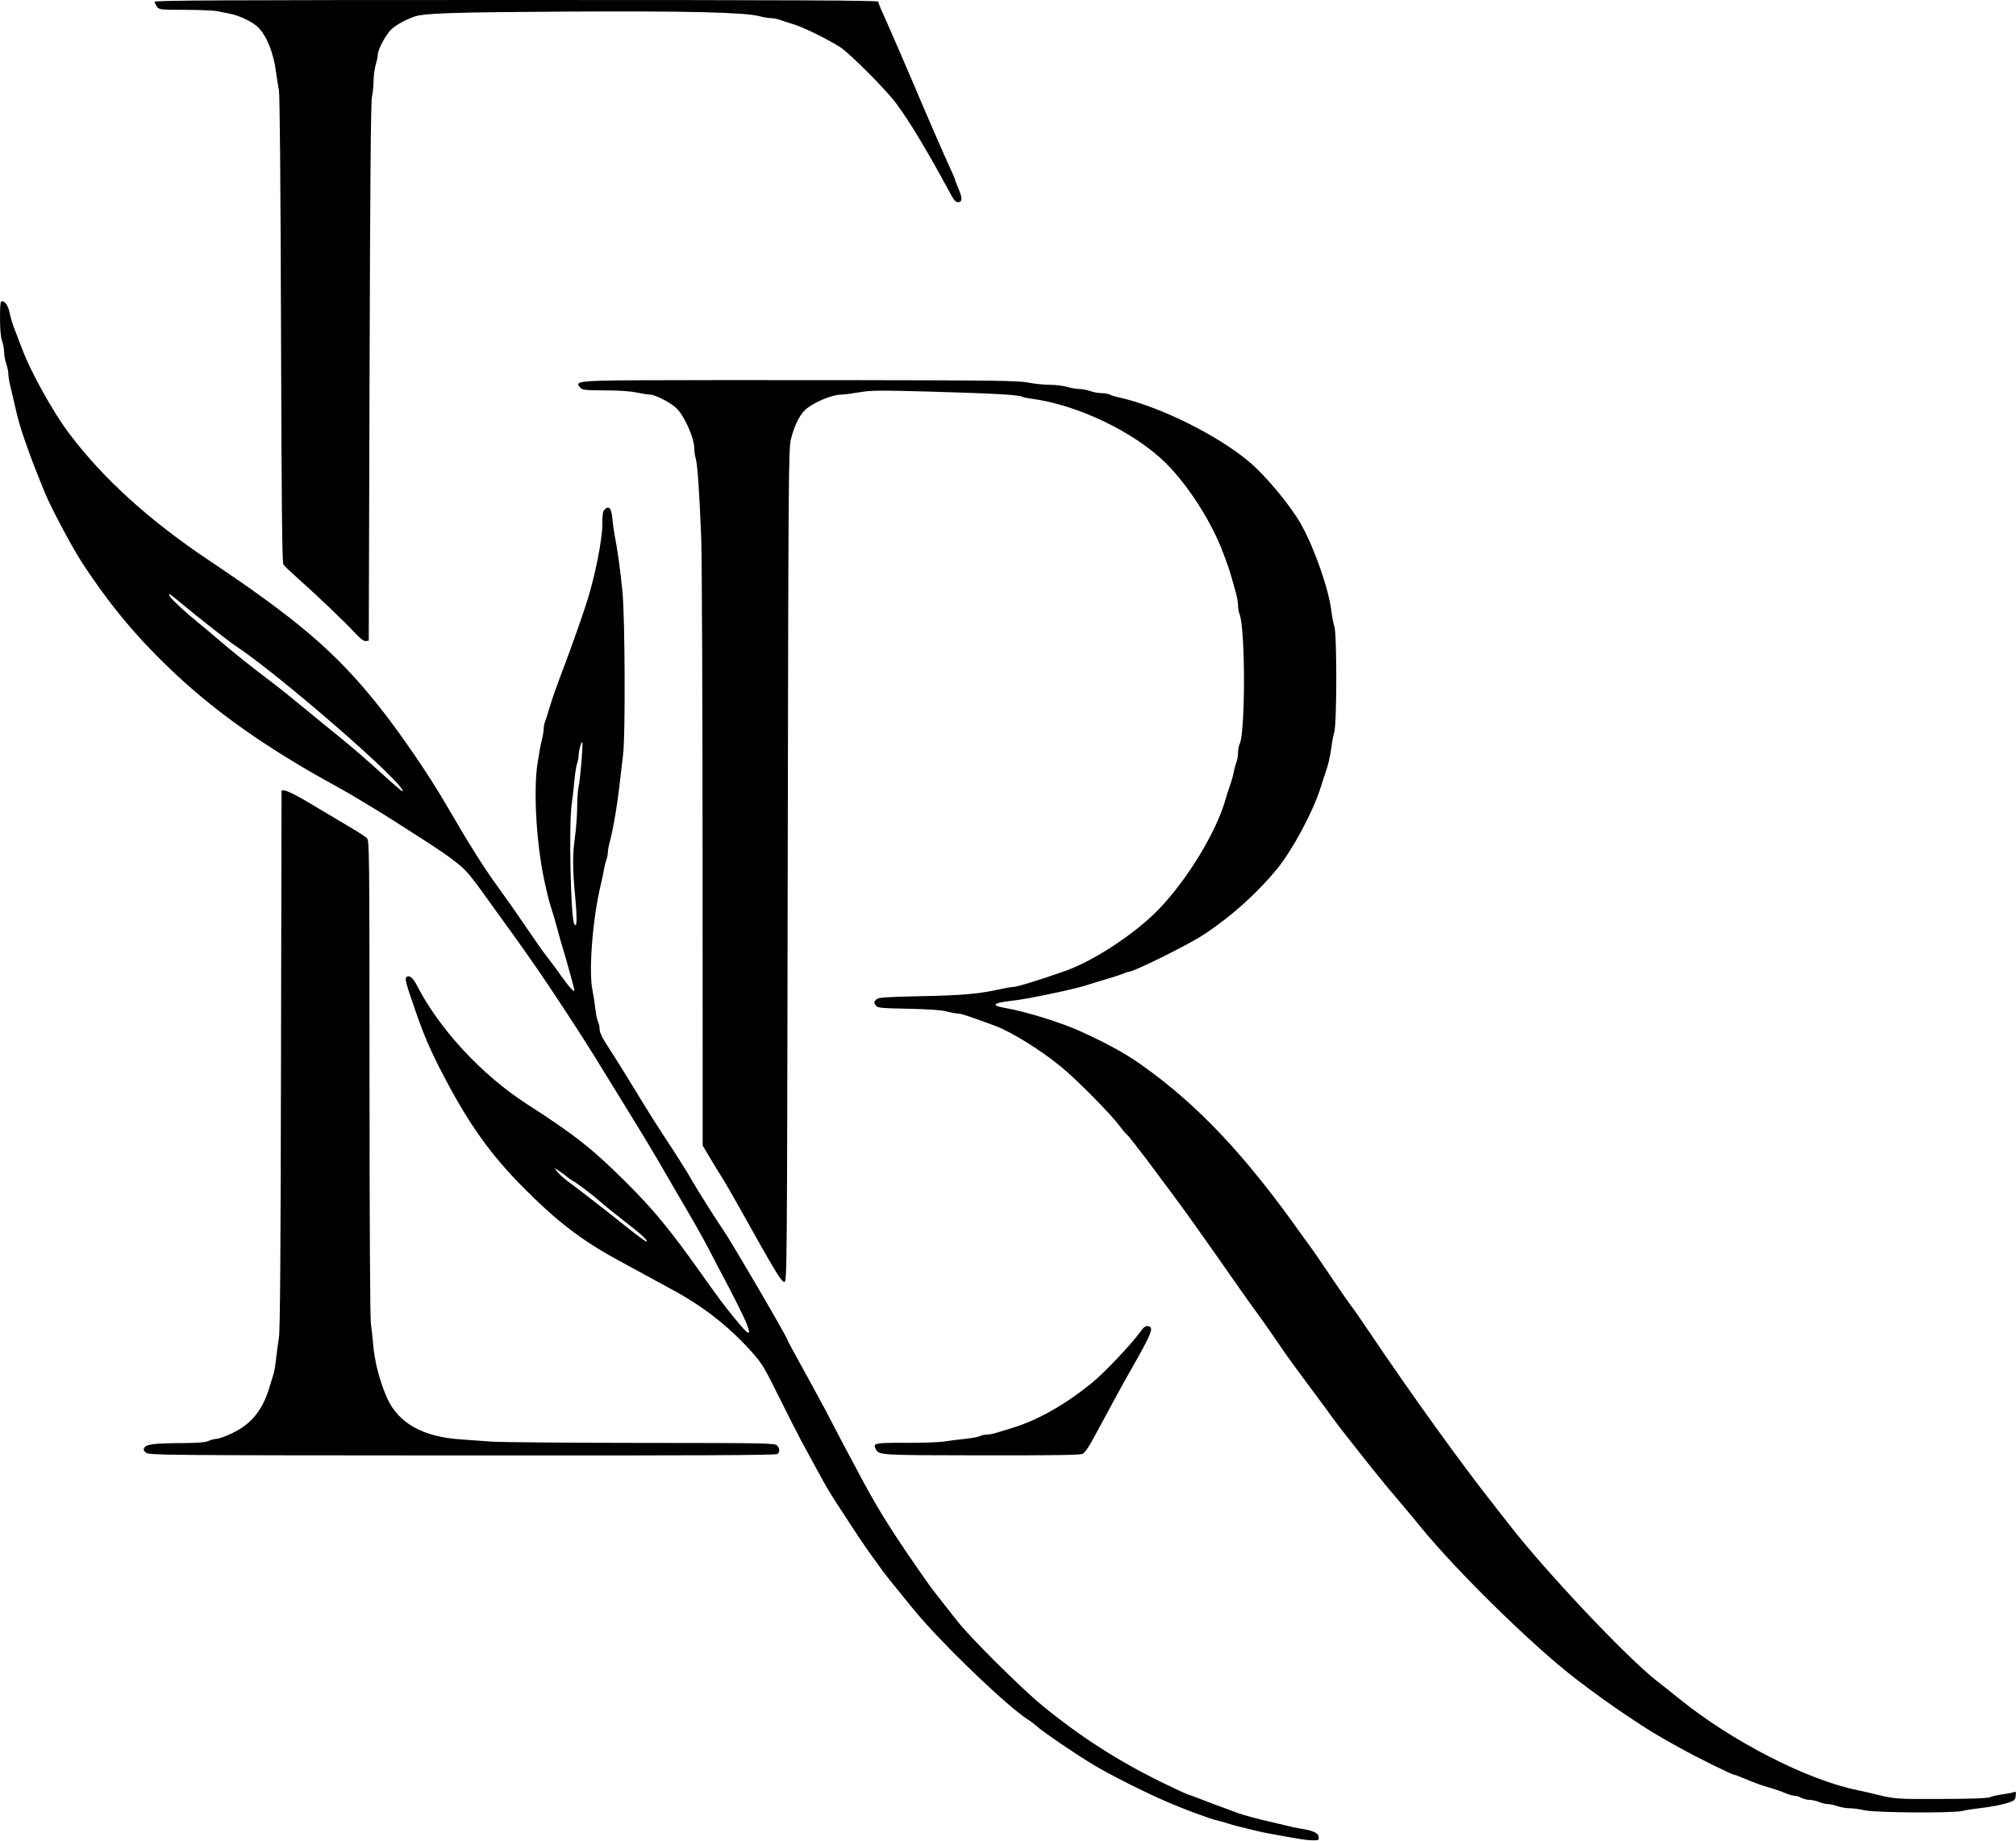
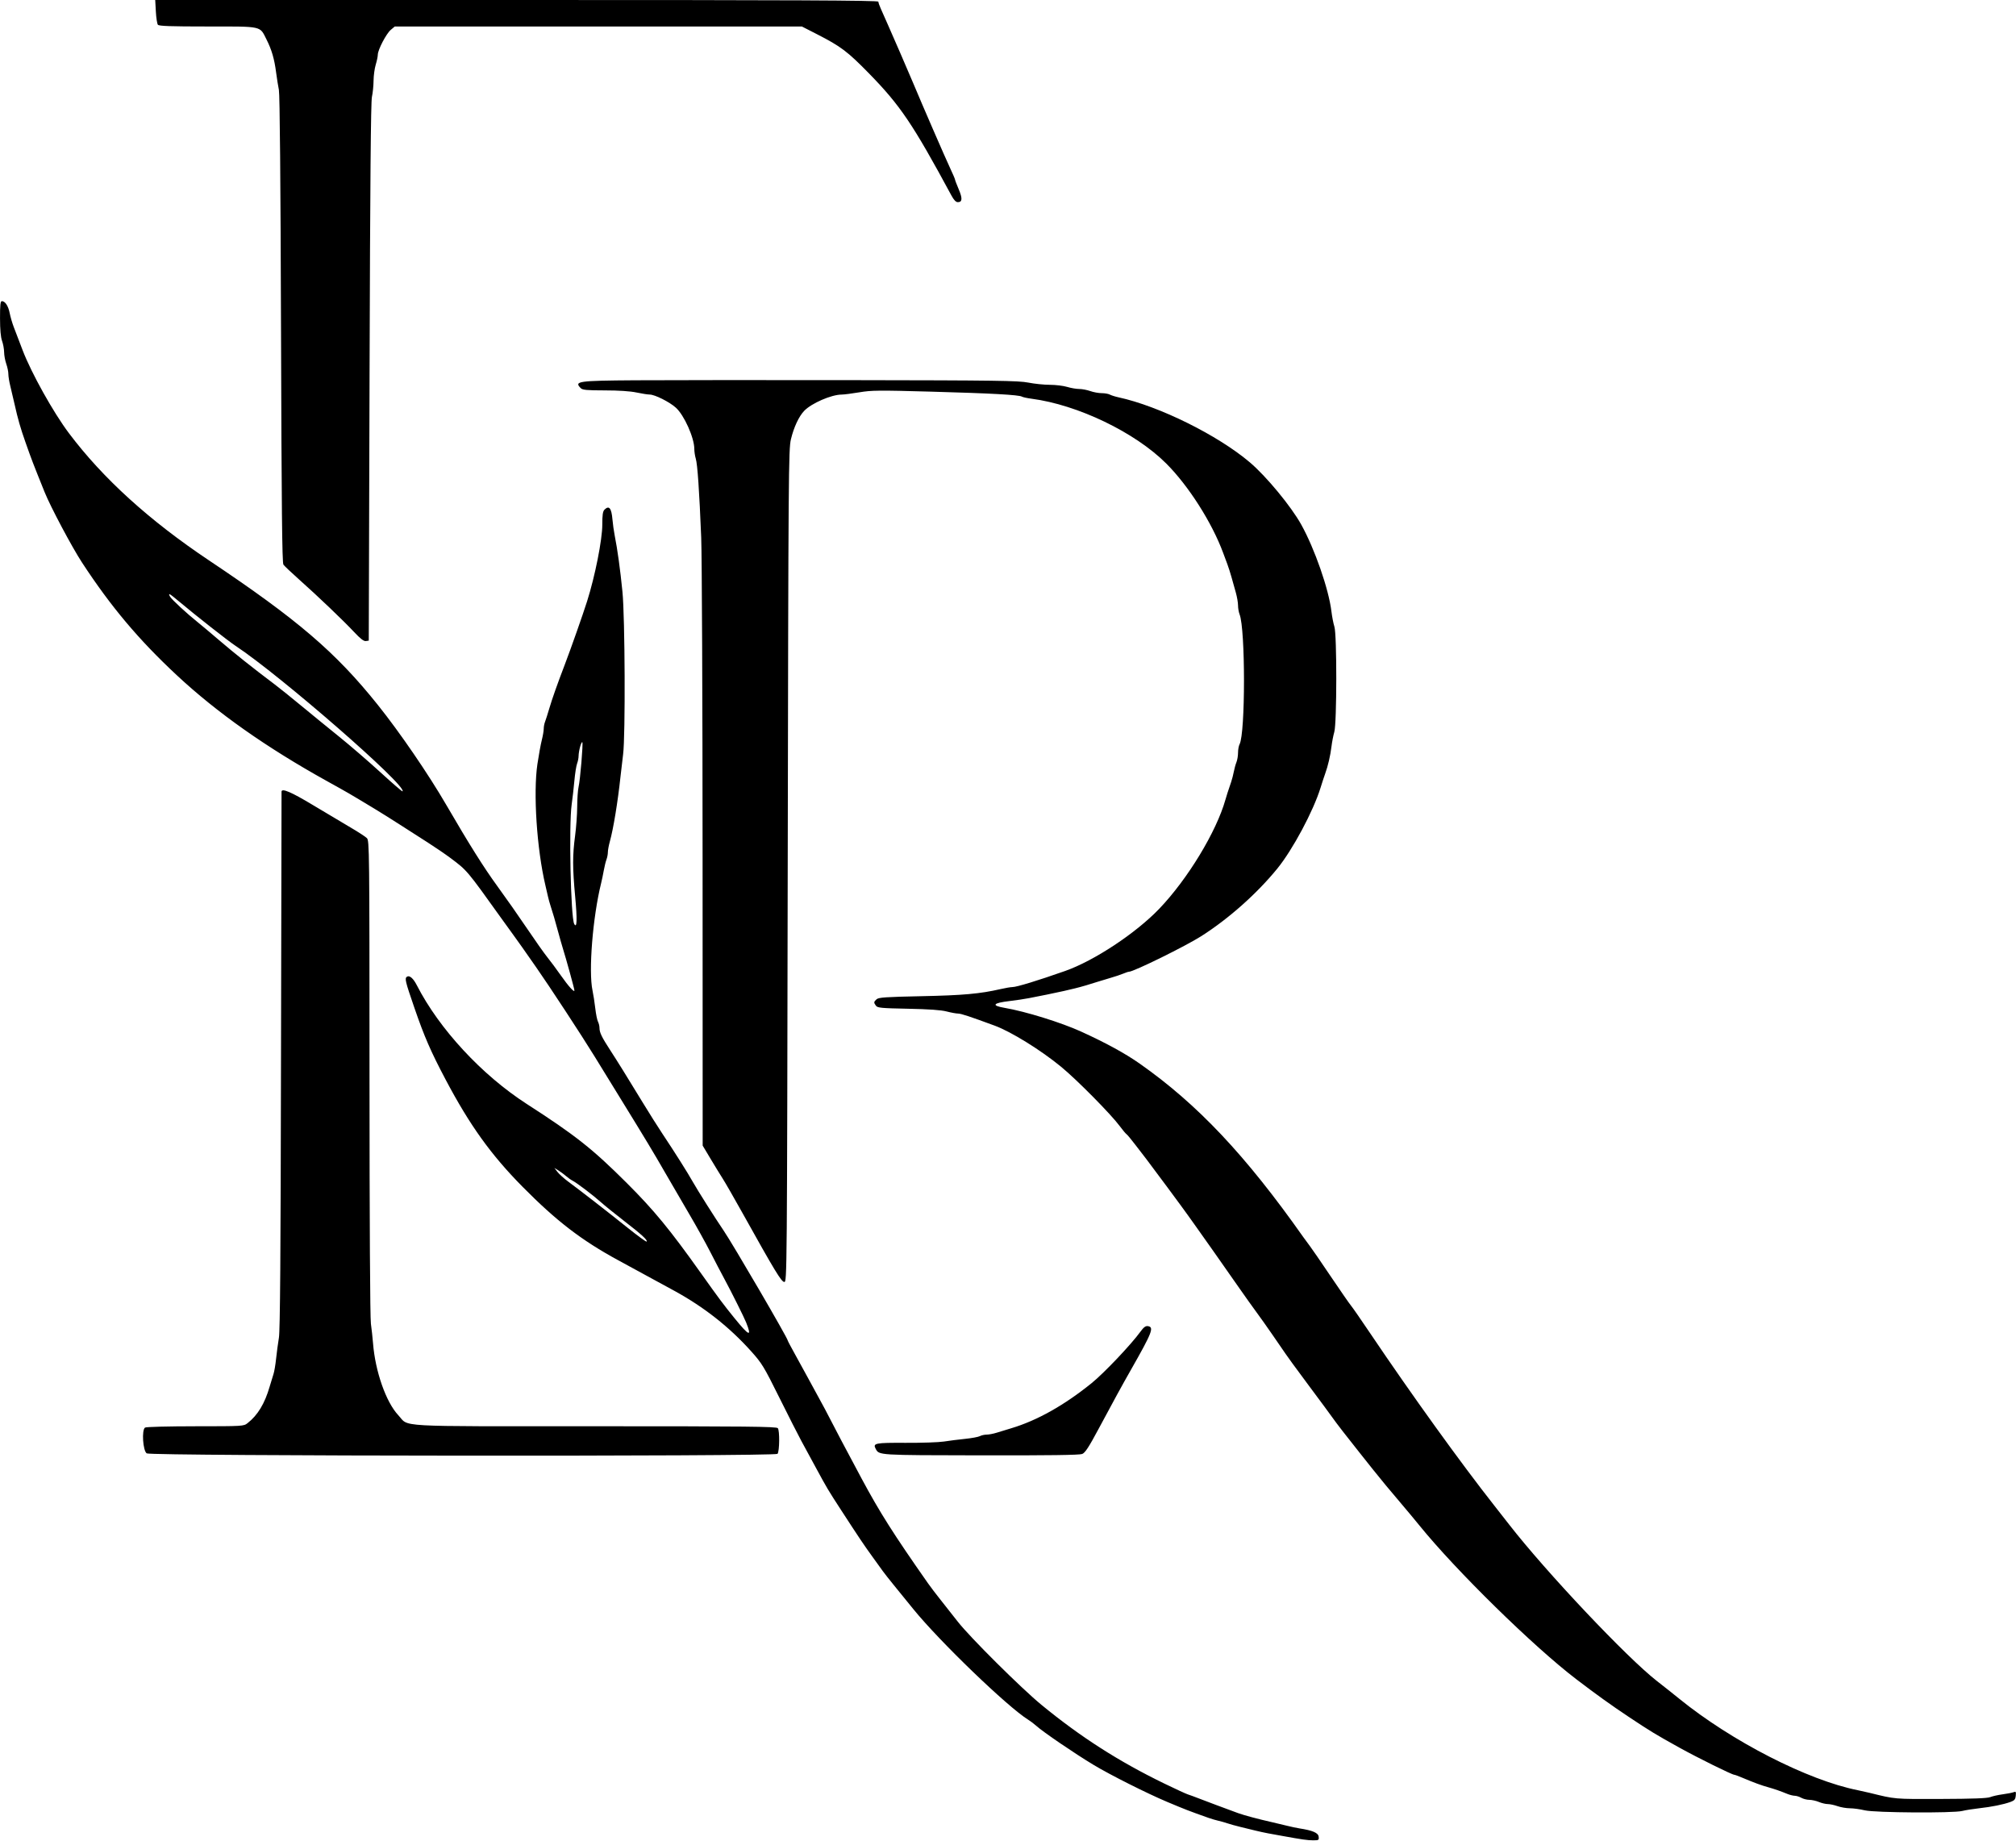
- <svg xmlns="http://www.w3.org/2000/svg" viewBox="0 0 1446 1320" role="img" aria-label="Elena Repka">
-   <path d="M 111 1.277 C 111 1.980, 111.701 3.555, 112.557 4.777 C 114.069 6.937, 114.647 7.001, 132.807 7.044 C 143.088 7.068, 153.525 7.520, 156 8.050 C 158.475 8.579, 162.525 9.393, 165 9.859 C 171.482 11.079, 180.967 15.593, 184.841 19.302 C 191.219 25.408, 196.195 37.724, 198.051 52 C 198.587 56.125, 199.483 61.750, 200.041 64.500 C 200.691 67.701, 201.238 129.534, 201.563 236.381 C 201.954 365.020, 202.348 403.659, 203.285 404.994 C 203.953 405.947, 208.996 410.726, 214.492 415.613 C 227.898 427.537, 246.310 445.120, 254.027 453.370 C 258.519 458.172, 260.918 460.012, 262.410 459.799 L 264.500 459.500 265.076 267 C 265.482 131.099, 265.979 73.030, 266.766 69.500 C 267.379 66.750, 267.908 61.534, 267.940 57.909 C 267.973 54.284, 268.670 49.109, 269.489 46.409 C 270.308 43.709, 270.983 40.478, 270.989 39.229 C 271.008 35.354, 277.216 23.969, 281.122 20.650 C 284.917 17.424, 290.788 14.222, 297 11.989 C 303.992 9.476, 323.006 8.825, 404 8.324 C 490.417 7.790, 534.477 8.814, 544.654 11.593 C 547.489 12.367, 551.192 13, 552.884 13 C 554.575 13, 557.656 13.610, 559.730 14.355 C 561.803 15.101, 566.200 16.528, 569.500 17.527 C 576.471 19.638, 594.120 28.339, 602.766 33.927 C 609.568 38.323, 635.358 64.218, 642.677 74 C 652.333 86.905, 665.272 108.465, 682.435 140.250 C 684.198 143.516, 685.634 145, 687.031 145 C 690.275 145, 690.445 142.341, 687.625 135.697 C 686.178 132.289, 684.996 129.180, 684.997 128.788 C 684.999 128.397, 683.459 124.797, 681.575 120.788 C 678.050 113.286, 661.619 75.467, 654.947 59.500 C 652.879 54.550, 648.725 44.875, 645.716 38 C 642.707 31.125, 638.774 22.125, 636.975 18 C 635.177 13.875, 632.872 8.670, 631.853 6.434 C 630.834 4.198, 630 1.836, 630 1.184 C 630 0.275, 569.752 0, 370.500 0 C 160.588 0, 111 0.244, 111 1.277 M 0.015 228.250 C 0.025 236.364, 0.517 241.851, 1.471 244.500 C 2.264 246.700, 2.932 250.356, 2.956 252.624 C 2.980 254.893, 3.675 258.662, 4.500 261 C 5.325 263.338, 6 266.628, 6 268.310 C 6 269.992, 6.631 273.873, 7.401 276.934 C 8.172 279.995, 9.552 285.875, 10.468 290 C 12.767 300.355, 14.687 307.066, 18.194 317 C 22.825 330.117, 23.409 331.639, 32.009 353 C 36.272 363.587, 51.601 392.443, 58.837 403.500 C 79.585 435.206, 99.443 458.815, 126.828 484.336 C 155.655 511.199, 190.959 536.091, 234.500 560.251 C 250.317 569.028, 249.436 568.516, 268.226 579.843 C 272.476 582.404, 280.801 587.617, 286.726 591.426 C 292.652 595.236, 301.775 601.085, 307 604.424 C 312.225 607.764, 319.425 612.680, 323 615.349 C 335.069 624.360, 334.759 623.993, 359.462 658.500 C 363.005 663.450, 367.068 669.075, 368.491 671 C 369.913 672.925, 372.648 676.750, 374.568 679.500 C 376.488 682.250, 381.055 688.775, 384.716 694 C 393.811 706.979, 417.331 742.878, 426.319 757.500 C 430.376 764.100, 438.543 777.375, 444.468 787 C 463.738 818.302, 468.543 826.278, 477.005 841 C 481.588 848.975, 489.446 862.475, 494.466 871 C 499.487 879.525, 506.236 891.675, 509.464 898 C 512.692 904.325, 517.403 913.325, 519.932 918 C 524.567 926.566, 533.664 944.793, 535.154 948.500 C 539.477 959.249, 537.448 958.537, 526.943 945.616 C 519.048 935.907, 515.532 931.198, 502.960 913.500 C 480.487 881.864, 469.139 868.059, 449.529 848.500 C 424.938 823.974, 412.754 814.346, 377.830 791.844 C 345.622 771.091, 315.006 738.026, 298.969 706.672 C 296.471 701.788, 293.769 699.407, 291.979 700.513 C 290.120 701.662, 290.539 703.442, 297.270 723 C 304.337 743.538, 308.969 754.182, 319.580 774.268 C 336.914 807.083, 352.152 828.308, 374.881 851.298 C 399.170 875.866, 417.165 889.681, 443.500 903.977 C 451.125 908.117, 470.560 918.699, 483.500 925.757 C 504.840 937.396, 523.143 951.793, 538.792 969.250 C 546.516 977.866, 547.902 980.145, 559.010 1002.500 C 565.569 1015.700, 572.654 1029.650, 574.755 1033.500 C 576.856 1037.350, 581.621 1046.125, 585.343 1053 C 593.171 1067.457, 593.963 1068.786, 603.525 1083.500 C 616.306 1103.167, 619.805 1108.374, 625.698 1116.502 C 628.889 1120.904, 632.297 1125.629, 633.271 1127.002 C 634.245 1128.376, 637.845 1132.944, 641.271 1137.152 C 644.697 1141.361, 650.915 1149.011, 655.089 1154.152 C 673.937 1177.369, 722.779 1224.399, 737.500 1233.508 C 739.150 1234.529, 741.689 1236.445, 743.141 1237.765 C 748.005 1242.186, 770.755 1257.698, 784.500 1265.966 C 796.370 1273.106, 822.872 1286.428, 837.112 1292.412 C 850.550 1298.060, 852.713 1298.895, 867 1303.956 C 868.925 1304.638, 872.075 1305.558, 874 1306 C 875.925 1306.442, 878.850 1307.272, 880.500 1307.843 C 882.150 1308.415, 886.200 1309.540, 889.500 1310.344 C 892.800 1311.148, 897.750 1312.358, 900.500 1313.034 C 903.250 1313.710, 907.300 1314.589, 909.500 1314.987 C 911.700 1315.386, 916.200 1316.203, 919.500 1316.804 C 934.050 1319.454, 937.876 1320, 941.877 1320 C 945.892 1320, 946.115 1319.850, 945.816 1317.354 C 945.489 1314.619, 941.493 1312.909, 932 1311.444 C 930.075 1311.147, 926.025 1310.284, 923 1309.526 C 919.975 1308.769, 915.250 1307.643, 912.500 1307.024 C 902.585 1304.794, 892.343 1302.055, 888 1300.473 C 879.606 1297.415, 864.095 1291.612, 859.500 1289.810 C 856.750 1288.732, 853.375 1287.495, 852 1287.061 C 850.625 1286.626, 842.975 1283.101, 835 1279.227 C 802.425 1263.403, 775.044 1245.862, 747.092 1222.912 C 732.511 1210.940, 695.639 1174.293, 686.983 1163.170 C 683.417 1158.588, 677.917 1151.613, 674.759 1147.670 C 671.601 1143.726, 667.441 1138.250, 665.513 1135.500 C 640.922 1100.420, 631.050 1084.842, 617.979 1060.500 C 608.528 1042.899, 596.574 1020.278, 594.726 1016.500 C 593.650 1014.300, 590.410 1008.225, 587.525 1003 C 584.641 997.775, 580.715 990.575, 578.801 987 C 576.888 983.425, 573 976.336, 570.161 971.248 C 567.323 966.159, 565 961.757, 565 961.465 C 565 959.809, 525.538 892.159, 518.937 882.500 C 513.238 874.159, 500.360 853.804, 497 847.825 C 493.247 841.148, 484.163 826.763, 475.006 813 C 471.896 808.325, 465.651 798.425, 461.128 791 C 449.569 772.023, 442.747 761.042, 437.667 753.234 C 431.711 744.081, 430 740.566, 430 737.484 C 430 736.045, 429.516 733.964, 428.925 732.859 C 428.333 731.754, 427.449 727.396, 426.960 723.175 C 426.471 718.954, 425.589 713.250, 424.999 710.500 C 422.032 696.658, 425.139 657.830, 431.162 633.500 C 431.707 631.300, 432.571 627.159, 433.082 624.299 C 433.594 621.438, 434.460 617.921, 435.006 616.484 C 435.553 615.046, 436 612.701, 436 611.273 C 436 609.844, 436.638 606.386, 437.418 603.588 C 439.952 594.495, 443.143 575.043, 445.062 557 C 445.559 552.325, 446.404 545.125, 446.939 541 C 448.638 527.905, 448.291 442.892, 446.463 424.500 C 444.864 408.408, 442.906 394.194, 440.883 384 C 440.283 380.975, 439.561 375.800, 439.278 372.500 C 438.584 364.405, 436.847 362.296, 433.571 365.571 C 432.369 366.774, 432 369.319, 432 376.412 C 432 387.088, 426.817 413.185, 421.117 431.214 C 418.099 440.757, 409.485 465.228, 405.175 476.500 C 399.764 490.649, 396.014 501.252, 394.032 508 C 392.821 512.125, 391.418 516.534, 390.915 517.797 C 390.412 519.060, 390 521.281, 390 522.731 C 390 524.182, 389.366 527.873, 388.591 530.934 C 387.816 533.995, 386.412 541.675, 385.472 548 C 382.389 568.735, 385.024 608.867, 391.184 635 C 391.768 637.475, 392.596 641.075, 393.024 643 C 393.453 644.925, 394.261 647.850, 394.819 649.500 C 396.199 653.575, 398.418 661.175, 400.512 669 C 401.469 672.575, 402.813 677.300, 403.498 679.500 C 406.248 688.328, 412.007 709.256, 412.003 710.405 C 411.997 712.153, 407.732 707.421, 402.174 699.500 C 399.086 695.100, 394.741 689.250, 392.518 686.500 C 390.295 683.750, 383.780 674.525, 378.040 666 C 372.299 657.475, 362.674 643.750, 356.650 635.500 C 347.188 622.542, 336.385 605.352, 320.201 577.500 C 307.196 555.120, 286.821 525.363, 270.849 505.422 C 240.650 467.719, 213.365 444.374, 149.977 402 C 106.997 373.269, 73.810 343.127, 49.393 310.645 C 38.216 295.777, 22.461 267.534, 16.211 251.161 C 13.762 244.748, 10.895 237.250, 9.839 234.500 C 8.783 231.750, 7.483 227.281, 6.951 224.570 C 5.950 219.467, 3.681 216, 1.345 216 C 0.291 216, 0.003 218.648, 0.015 228.250 M 455.588 272.762 C 414.409 273.047, 411.598 273.455, 416.571 278.429 C 417.865 279.722, 420.918 280.003, 433.821 280.017 C 443.797 280.028, 452.046 280.574, 456.500 281.517 C 460.349 282.333, 464.624 283, 466 283.001 C 469.678 283.002, 480.195 288.278, 484.784 292.424 C 490.746 297.810, 498 314.028, 498 321.972 C 498 323.920, 498.479 327.085, 499.065 329.007 C 500.281 332.993, 501.600 352.192, 502.947 385.500 C 503.458 398.150, 503.904 501.470, 503.938 615.100 L 504 821.699 509.619 831.100 C 512.710 836.270, 516.682 842.750, 518.446 845.500 C 520.210 848.250, 526.545 859.275, 532.523 870 C 555.807 911.770, 560.496 919.500, 562.547 919.500 C 564.479 919.500, 564.505 916.258, 565.003 621 C 565.481 337.529, 565.597 322.124, 567.313 315.025 C 569.397 306.409, 572.989 298.714, 576.798 294.709 C 581.973 289.269, 596.285 283.043, 603.685 283.013 C 605.436 283.006, 611.194 282.269, 616.479 281.376 C 625.085 279.923, 630.447 279.874, 667.794 280.911 C 710.996 282.111, 730.905 283.205, 732.989 284.493 C 733.655 284.905, 736.742 285.574, 739.850 285.981 C 773.003 290.318, 814.155 310.113, 836.517 332.481 C 852.502 348.470, 869.264 374.786, 877.295 396.500 C 878.109 398.700, 879.451 402.300, 880.278 404.500 C 881.104 406.700, 882.473 410.975, 883.319 414 C 884.166 417.025, 885.565 422.015, 886.429 425.088 C 887.293 428.161, 888 432.294, 888 434.273 C 888 436.251, 888.503 439.137, 889.117 440.685 C 893.321 451.285, 893.310 525.946, 889.103 533.808 C 888.496 534.941, 888 537.669, 888 539.869 C 888 542.070, 887.488 545.137, 886.863 546.685 C 886.238 548.233, 885.386 551.300, 884.970 553.500 C 884.555 555.700, 883.716 558.962, 883.107 560.750 C 880.672 567.899, 879.788 570.630, 878.981 573.500 C 872.512 596.501, 851.896 630.506, 831.500 651.818 C 814.731 669.340, 784.838 689.100, 764 696.438 C 744.110 703.441, 729.174 708, 726.118 708 C 724.904 708, 721.119 708.643, 717.706 709.429 C 702.993 712.817, 690.731 713.921, 661 714.533 C 635.262 715.063, 630.227 715.407, 628.750 716.735 C 626.660 718.615, 626.612 719.087, 628.277 721.364 C 629.407 722.909, 632.068 723.160, 651.329 723.541 C 666.268 723.837, 674.938 724.447, 678.946 725.486 C 682.160 726.319, 685.882 727, 687.219 727 C 689.319 727, 695.482 729.036, 713.500 735.680 C 725.279 740.024, 746.628 753.252, 761.114 765.182 C 772.474 774.538, 796.807 799.154, 803.121 807.677 C 805.230 810.525, 807.419 813.141, 807.986 813.491 C 808.552 813.841, 811.474 817.362, 814.478 821.314 C 817.482 825.266, 821.010 829.850, 822.319 831.500 C 824.772 834.592, 849.384 867.840, 852.020 871.624 C 852.834 872.792, 855.402 876.392, 857.726 879.624 C 862.357 886.063, 875.869 905.265, 888.741 923.698 C 893.273 930.189, 898.986 938.200, 901.435 941.500 C 903.884 944.800, 908.951 951.951, 912.694 957.390 C 916.437 962.830, 920.625 968.913, 922 970.908 C 923.375 972.904, 925.661 976.103, 927.079 978.018 C 928.498 979.933, 933.642 986.900, 938.511 993.500 C 943.379 1000.100, 948.519 1007.018, 949.931 1008.873 C 951.344 1010.727, 953.850 1014.160, 955.500 1016.500 C 958.577 1020.865, 965.995 1030.460, 975.260 1042.061 C 978.142 1045.669, 982.434 1051.069, 984.798 1054.061 C 989.788 1060.374, 997.295 1069.429, 1006.207 1079.882 C 1009.668 1083.941, 1014.975 1090.319, 1018 1094.053 C 1044.277 1126.494, 1099.624 1180.766, 1130.500 1204.366 C 1144.608 1215.150, 1155.651 1223.080, 1168.144 1231.398 C 1183.597 1241.687, 1187.526 1244.074, 1204.594 1253.542 C 1217.771 1260.852, 1242.368 1273, 1243.992 1273 C 1244.407 1273, 1246.940 1273.929, 1249.623 1275.065 C 1257.995 1278.609, 1263.444 1280.611, 1268.500 1282 C 1272.356 1283.059, 1277.625 1284.896, 1281.784 1286.631 C 1283.590 1287.384, 1286.065 1288.016, 1287.284 1288.035 C 1288.503 1288.055, 1290.625 1288.714, 1292 1289.500 C 1293.375 1290.286, 1295.977 1290.945, 1297.782 1290.965 C 1299.587 1290.984, 1302.680 1291.675, 1304.654 1292.500 C 1306.629 1293.325, 1309.483 1294, 1310.996 1294 C 1312.510 1294, 1315.662 1294.675, 1318 1295.500 C 1320.338 1296.325, 1324.332 1297.007, 1326.876 1297.016 C 1329.419 1297.024, 1334.200 1297.683, 1337.500 1298.480 C 1344.748 1300.230, 1400.993 1300.592, 1407.500 1298.931 C 1409.700 1298.369, 1415.100 1297.509, 1419.500 1297.019 C 1428.537 1296.012, 1436.834 1294.342, 1442 1292.491 C 1444.896 1291.453, 1445.556 1290.675, 1445.823 1287.983 C 1446.102 1285.176, 1445.897 1284.830, 1444.323 1285.463 C 1443.321 1285.866, 1439.800 1286.557, 1436.500 1286.997 C 1433.200 1287.438, 1429.150 1288.343, 1427.500 1289.009 C 1425.386 1289.863, 1414.899 1290.252, 1392 1290.328 C 1358.257 1290.439, 1359.760 1290.569, 1341 1285.950 C 1338.525 1285.340, 1334.700 1284.484, 1332.500 1284.047 C 1296.638 1276.921, 1242.087 1248.979, 1204.500 1218.484 C 1200.100 1214.914, 1192.900 1209.198, 1188.500 1205.781 C 1167.077 1189.144, 1108.998 1127.654, 1082.449 1093.500 C 1079.456 1089.650, 1074.643 1083.501, 1071.754 1079.836 C 1048.018 1049.727, 1012.385 1000.261, 982.909 956.500 C 976.241 946.600, 970 937.600, 969.041 936.500 C 968.082 935.400, 961.531 925.950, 954.483 915.500 C 947.435 905.050, 940.731 895.297, 939.584 893.826 C 938.438 892.356, 936.287 889.431, 934.804 887.326 C 893.459 828.650, 858.948 792.051, 817.500 762.924 C 807.042 755.575, 793.396 748.110, 775.500 739.949 C 761.148 733.403, 735.551 725.460, 720.584 722.907 C 710.781 721.234, 712.103 719.426, 724.163 718.011 C 728.748 717.472, 734.975 716.542, 738 715.942 C 741.025 715.343, 746.875 714.183, 751 713.365 C 755.125 712.546, 760.525 711.399, 763 710.816 C 765.475 710.232, 769.075 709.383, 771 708.929 C 774.797 708.033, 782.713 705.730, 787.500 704.130 C 789.150 703.578, 793.200 702.354, 796.500 701.408 C 799.800 700.463, 803.918 699.085, 805.651 698.345 C 807.384 697.605, 809.232 697, 809.756 697 C 813.108 697, 850.330 678.675, 861.713 671.421 C 881.383 658.886, 901.637 640.871, 916.227 622.932 C 927.206 609.434, 941.994 581.781, 947.151 565.107 C 948.275 561.473, 949.769 556.925, 950.471 555 C 952.496 549.446, 954.232 541.994, 955.015 535.500 C 955.412 532.200, 956.325 527.475, 957.044 525 C 958.897 518.615, 958.955 455.205, 957.113 449.500 C 956.403 447.300, 955.441 442.350, 954.977 438.500 C 953.054 422.565, 942.973 393.604, 933.292 376.205 C 926.027 363.147, 908.227 341.605, 896.449 331.617 C 873.461 312.123, 831.373 291.288, 802.236 284.978 C 799.890 284.471, 797.107 283.593, 796.051 283.028 C 794.995 282.462, 792.358 282, 790.191 282 C 788.024 282, 784.338 281.325, 782 280.500 C 779.662 279.675, 776.077 279, 774.033 279 C 771.990 279, 768.109 278.330, 765.409 277.511 C 762.709 276.692, 757.125 276.017, 753 276.011 C 748.875 276.005, 741.900 275.286, 737.500 274.414 C 730.501 273.027, 714.739 272.808, 611.500 272.664 C 546.600 272.574, 476.440 272.618, 455.588 272.762 M 121.960 427.925 C 123.007 429.882, 134.083 440.135, 141.676 446.177 C 143.973 448.005, 151.109 454, 157.534 459.500 C 168.380 468.784, 181.479 479.202, 196.821 490.744 C 200.297 493.360, 208.847 500.225, 215.821 506 C 222.794 511.775, 235.025 521.758, 243 528.185 C 250.975 534.611, 264.426 546.210, 272.891 553.960 C 281.356 561.710, 288.480 567.854, 288.721 567.612 C 292.347 563.987, 201.171 484.529, 169 463.279 C 163.607 459.716, 140.613 441.656, 128.237 431.261 C 121.426 425.541, 120.389 424.989, 121.960 427.925 M 416.078 535.656 C 415.491 537.770, 415.009 540.708, 415.006 542.185 C 415.003 543.662, 414.515 546.137, 413.922 547.685 C 413.329 549.233, 412.455 554.775, 411.981 560 C 411.506 565.225, 410.634 572.875, 410.043 577 C 407.928 591.751, 409.344 658.219, 411.869 662.731 C 413.855 666.280, 414.080 659.641, 412.538 643 C 410.630 622.424, 410.620 613.462, 412.489 599.500 C 413.298 593.450, 413.980 584, 414.004 578.500 C 414.028 573, 414.467 566.700, 414.980 564.500 C 416.166 559.414, 418.374 533.040, 417.673 532.339 C 417.383 532.050, 416.665 533.542, 416.078 535.656 M 201.939 567.750 C 201.905 568.163, 201.730 654.900, 201.550 760.500 C 201.309 901.026, 200.908 954.377, 200.052 959.500 C 199.409 963.350, 198.504 970.100, 198.042 974.500 C 197.579 978.900, 196.744 983.850, 196.187 985.500 C 195.629 987.150, 194.392 991.200, 193.438 994.500 C 188.600 1011.235, 180.226 1021.587, 166.232 1028.133 C 161.684 1030.260, 156.902 1032, 155.604 1032 C 154.306 1032, 151.629 1032.675, 149.654 1033.500 C 147.015 1034.603, 141.884 1035.023, 130.282 1035.088 C 110.876 1035.195, 105.076 1035.896, 103.604 1038.313 C 102.710 1039.781, 102.929 1040.477, 104.753 1041.975 C 106.929 1043.763, 114.651 1043.830, 331.603 1043.952 C 500.850 1044.047, 556.546 1043.792, 557.600 1042.917 C 559.535 1041.311, 559.351 1038.627, 557.171 1036.655 C 555.497 1035.140, 547.224 1034.995, 459.421 1034.942 C 406.665 1034.911, 358.325 1034.477, 352 1033.979 C 345.675 1033.480, 336.225 1032.803, 331 1032.474 C 303.512 1030.742, 285.744 1020.844, 277.638 1002.749 C 272.341 990.923, 268.563 976.206, 267.564 963.500 C 267.261 959.650, 266.575 953.350, 266.040 949.500 C 265.440 945.190, 265.053 877.269, 265.033 772.750 C 265.001 608.674, 264.938 602.938, 263.142 601.142 C 262.120 600.120, 256.832 596.680, 251.392 593.497 C 245.951 590.315, 233.759 583.051, 224.297 577.356 C 209.012 568.155, 202.147 565.205, 201.939 567.750 M 399.866 840.604 C 401.099 842.197, 404.543 845.300, 407.521 847.500 C 416.606 854.212, 435.884 869.188, 449.918 880.434 C 457.240 886.302, 463.481 890.853, 463.786 890.547 C 464.728 889.605, 460.263 885.507, 447.730 875.812 C 441.108 870.691, 433.623 864.644, 431.095 862.375 C 425.574 857.420, 413.826 848.494, 410.728 846.901 C 409.503 846.271, 407.375 844.768, 406 843.560 C 404.625 842.352, 402.178 840.542, 400.563 839.536 L 397.626 837.709 399.866 840.604 M 818.003 955.154 C 811.284 964.429, 791.864 984.897, 782.927 992.121 C 763.380 1007.922, 743.921 1018.855, 725.500 1024.386 C 722.200 1025.376, 717.475 1026.822, 715 1027.598 C 712.525 1028.375, 709.233 1029.008, 707.684 1029.005 C 706.136 1029.002, 703.955 1029.489, 702.838 1030.087 C 701.720 1030.685, 696.913 1031.571, 692.153 1032.056 C 687.394 1032.541, 680.575 1033.403, 677 1033.971 C 673.425 1034.538, 661.106 1034.954, 649.625 1034.895 C 627.675 1034.782, 625.929 1035.131, 628.105 1039.196 C 630.581 1043.822, 629.383 1043.748, 703.500 1043.874 C 752.556 1043.957, 774.314 1043.661, 776.221 1042.887 C 778.351 1042.022, 780.932 1038.061, 788.110 1024.641 C 798.644 1004.948, 804.725 993.840, 811.178 982.500 C 826.495 955.586, 827.943 951.848, 823.302 951.187 C 821.679 950.956, 820.292 951.995, 818.003 955.154" stroke="none" fill="currentColor" fill-rule="evenodd" />
+ <svg xmlns="http://www.w3.org/2000/svg" viewBox="0 0 1446 1320" role="img" aria-label="Aurea — Elena Repka">
+   <path d="M 111.787 8.250 C 112.038 12.787, 112.693 17.063, 113.244 17.750 C 114.010 18.707, 122.376 19, 148.900 19 C 188.597 19, 186.191 18.473, 191.123 28.244 C 194.887 35.700, 196.772 42.163, 198.051 52 C 198.587 56.125, 199.483 61.750, 200.041 64.500 C 200.691 67.701, 201.238 129.534, 201.563 236.381 C 201.954 365.020, 202.348 403.659, 203.285 404.994 C 203.953 405.947, 208.996 410.726, 214.492 415.613 C 227.898 427.537, 246.310 445.120, 254.027 453.370 C 258.519 458.172, 260.918 460.012, 262.410 459.799 L 264.500 459.500 265.076 267 C 265.482 131.099, 265.979 73.030, 266.766 69.500 C 267.379 66.750, 267.908 61.534, 267.940 57.909 C 267.973 54.284, 268.670 49.109, 269.489 46.409 C 270.308 43.709, 270.983 40.478, 270.989 39.229 C 271.006 35.729, 277.051 24.135, 280.273 21.424 L 283.153 19 429.157 19 L 575.161 19 585.972 24.530 C 603.105 33.294, 607.830 36.855, 623.282 52.647 C 645.676 75.536, 654.735 88.953, 682.435 140.250 C 684.198 143.516, 685.634 145, 687.031 145 C 690.275 145, 690.445 142.341, 687.625 135.697 C 686.178 132.289, 684.996 129.180, 684.997 128.788 C 684.999 128.397, 683.459 124.797, 681.575 120.788 C 678.050 113.286, 661.619 75.467, 654.947 59.500 C 652.879 54.550, 648.725 44.875, 645.716 38 C 642.707 31.125, 638.774 22.125, 636.975 18 C 635.177 13.875, 632.872 8.670, 631.853 6.434 C 630.834 4.198, 630 1.836, 630 1.184 C 630 0.275, 569.790 0, 370.665 0 L 111.331 0 111.787 8.250 M 0.015 228.250 C 0.025 236.364, 0.517 241.851, 1.471 244.500 C 2.264 246.700, 2.932 250.356, 2.956 252.624 C 2.980 254.893, 3.675 258.662, 4.500 261 C 5.325 263.338, 6 266.628, 6 268.310 C 6 269.992, 6.631 273.873, 7.401 276.934 C 8.172 279.995, 9.552 285.875, 10.468 290 C 12.767 300.355, 14.687 307.066, 18.194 317 C 22.825 330.117, 23.409 331.639, 32.009 353 C 36.272 363.587, 51.601 392.443, 58.837 403.500 C 79.585 435.206, 99.443 458.815, 126.828 484.336 C 155.655 511.199, 190.959 536.091, 234.500 560.251 C 250.317 569.028, 249.436 568.516, 268.226 579.843 C 272.476 582.404, 280.801 587.617, 286.726 591.426 C 292.652 595.236, 301.775 601.085, 307 604.424 C 312.225 607.764, 319.425 612.680, 323 615.349 C 335.069 624.360, 334.759 623.993, 359.462 658.500 C 363.005 663.450, 367.068 669.075, 368.491 671 C 369.913 672.925, 372.648 676.750, 374.568 679.500 C 376.488 682.250, 381.055 688.775, 384.716 694 C 393.811 706.979, 417.331 742.878, 426.319 757.500 C 430.376 764.100, 438.543 777.375, 444.468 787 C 463.738 818.302, 468.543 826.278, 477.005 841 C 481.588 848.975, 489.446 862.475, 494.466 871 C 499.487 879.525, 506.236 891.675, 509.464 898 C 512.692 904.325, 517.403 913.325, 519.932 918 C 524.567 926.566, 533.664 944.793, 535.154 948.500 C 539.477 959.249, 537.448 958.537, 526.943 945.616 C 519.048 935.907, 515.532 931.198, 502.960 913.500 C 480.487 881.864, 469.139 868.059, 449.529 848.500 C 424.938 823.974, 412.754 814.346, 377.830 791.844 C 345.622 771.091, 315.006 738.026, 298.969 706.672 C 296.471 701.788, 293.769 699.407, 291.979 700.513 C 290.120 701.662, 290.539 703.442, 297.270 723 C 304.337 743.538, 308.969 754.182, 319.580 774.268 C 336.914 807.083, 352.152 828.308, 374.881 851.298 C 399.170 875.866, 417.165 889.681, 443.500 903.977 C 451.125 908.117, 470.560 918.699, 483.500 925.757 C 504.840 937.396, 523.143 951.793, 538.792 969.250 C 546.516 977.866, 547.902 980.145, 559.010 1002.500 C 565.569 1015.700, 572.654 1029.650, 574.755 1033.500 C 576.856 1037.350, 581.621 1046.125, 585.343 1053 C 593.171 1067.457, 593.963 1068.786, 603.525 1083.500 C 616.306 1103.167, 619.805 1108.374, 625.698 1116.502 C 628.889 1120.904, 632.297 1125.629, 633.271 1127.002 C 634.245 1128.376, 637.845 1132.944, 641.271 1137.152 C 644.697 1141.361, 650.915 1149.011, 655.089 1154.152 C 673.937 1177.369, 722.779 1224.399, 737.500 1233.508 C 739.150 1234.529, 741.689 1236.445, 743.141 1237.765 C 748.005 1242.186, 770.755 1257.698, 784.500 1265.966 C 796.370 1273.106, 822.872 1286.428, 837.112 1292.412 C 850.550 1298.060, 852.713 1298.895, 867 1303.956 C 868.925 1304.638, 872.075 1305.558, 874 1306 C 875.925 1306.442, 878.850 1307.272, 880.500 1307.843 C 882.150 1308.415, 886.200 1309.540, 889.500 1310.344 C 892.800 1311.148, 897.750 1312.358, 900.500 1313.034 C 903.250 1313.710, 907.300 1314.589, 909.500 1314.987 C 911.700 1315.386, 916.200 1316.203, 919.500 1316.804 C 934.050 1319.454, 937.876 1320, 941.877 1320 C 945.892 1320, 946.115 1319.850, 945.816 1317.354 C 945.489 1314.619, 941.493 1312.909, 932 1311.444 C 930.075 1311.147, 926.025 1310.284, 923 1309.526 C 919.975 1308.769, 915.250 1307.643, 912.500 1307.024 C 902.585 1304.794, 892.343 1302.055, 888 1300.473 C 879.606 1297.415, 864.095 1291.612, 859.500 1289.810 C 856.750 1288.732, 853.375 1287.495, 852 1287.061 C 850.625 1286.626, 842.975 1283.101, 835 1279.227 C 802.425 1263.403, 775.044 1245.862, 747.092 1222.912 C 732.511 1210.940, 695.639 1174.293, 686.983 1163.170 C 683.417 1158.588, 677.917 1151.613, 674.759 1147.670 C 671.601 1143.726, 667.441 1138.250, 665.513 1135.500 C 640.922 1100.420, 631.050 1084.842, 617.979 1060.500 C 608.528 1042.899, 596.574 1020.278, 594.726 1016.500 C 593.650 1014.300, 590.410 1008.225, 587.525 1003 C 584.641 997.775, 580.715 990.575, 578.801 987 C 576.888 983.425, 573 976.336, 570.161 971.248 C 567.323 966.159, 565 961.757, 565 961.465 C 565 959.809, 525.538 892.159, 518.937 882.500 C 513.238 874.159, 500.360 853.804, 497 847.825 C 493.247 841.148, 484.163 826.763, 475.006 813 C 471.896 808.325, 465.651 798.425, 461.128 791 C 449.569 772.023, 442.747 761.042, 437.667 753.234 C 431.711 744.081, 430 740.566, 430 737.484 C 430 736.045, 429.516 733.964, 428.925 732.859 C 428.333 731.754, 427.449 727.396, 426.960 723.175 C 426.471 718.954, 425.589 713.250, 424.999 710.500 C 422.032 696.658, 425.139 657.830, 431.162 633.500 C 431.707 631.300, 432.571 627.159, 433.082 624.299 C 433.594 621.438, 434.460 617.921, 435.006 616.484 C 435.553 615.046, 436 612.701, 436 611.273 C 436 609.844, 436.638 606.386, 437.418 603.588 C 439.952 594.495, 443.143 575.043, 445.062 557 C 445.559 552.325, 446.404 545.125, 446.939 541 C 448.638 527.905, 448.291 442.892, 446.463 424.500 C 444.864 408.408, 442.906 394.194, 440.883 384 C 440.283 380.975, 439.561 375.800, 439.278 372.500 C 438.584 364.405, 436.847 362.296, 433.571 365.571 C 432.369 366.774, 432 369.319, 432 376.412 C 432 387.088, 426.817 413.185, 421.117 431.214 C 418.099 440.757, 409.485 465.228, 405.175 476.500 C 399.764 490.649, 396.014 501.252, 394.032 508 C 392.821 512.125, 391.418 516.534, 390.915 517.797 C 390.412 519.060, 390 521.281, 390 522.731 C 390 524.182, 389.366 527.873, 388.591 530.934 C 387.816 533.995, 386.412 541.675, 385.472 548 C 382.389 568.735, 385.024 608.867, 391.184 635 C 391.768 637.475, 392.596 641.075, 393.024 643 C 393.453 644.925, 394.261 647.850, 394.819 649.500 C 396.199 653.575, 398.418 661.175, 400.512 669 C 401.469 672.575, 402.813 677.300, 403.498 679.500 C 406.248 688.328, 412.007 709.256, 412.003 710.405 C 411.997 712.153, 407.732 707.421, 402.174 699.500 C 399.086 695.100, 394.741 689.250, 392.518 686.500 C 390.295 683.750, 383.780 674.525, 378.040 666 C 372.299 657.475, 362.674 643.750, 356.650 635.500 C 347.188 622.542, 336.385 605.352, 320.201 577.500 C 307.196 555.120, 286.821 525.363, 270.849 505.422 C 240.650 467.719, 213.365 444.374, 149.977 402 C 106.997 373.269, 73.810 343.127, 49.393 310.645 C 38.216 295.777, 22.461 267.534, 16.211 251.161 C 13.762 244.748, 10.895 237.250, 9.839 234.500 C 8.783 231.750, 7.483 227.281, 6.951 224.570 C 5.950 219.467, 3.681 216, 1.345 216 C 0.291 216, 0.003 218.648, 0.015 228.250 M 455.588 272.762 C 414.409 273.047, 411.598 273.455, 416.571 278.429 C 417.865 279.722, 420.918 280.003, 433.821 280.017 C 443.797 280.028, 452.046 280.574, 456.500 281.517 C 460.349 282.333, 464.624 283, 466 283.001 C 469.678 283.002, 480.195 288.278, 484.784 292.424 C 490.746 297.810, 498 314.028, 498 321.972 C 498 323.920, 498.479 327.085, 499.065 329.007 C 500.281 332.993, 501.600 352.192, 502.947 385.500 C 503.458 398.150, 503.904 501.470, 503.938 615.100 L 504 821.699 509.619 831.100 C 512.710 836.270, 516.682 842.750, 518.446 845.500 C 520.210 848.250, 526.545 859.275, 532.523 870 C 555.807 911.770, 560.496 919.500, 562.547 919.500 C 564.479 919.500, 564.505 916.258, 565.003 621 C 565.481 337.529, 565.597 322.124, 567.313 315.025 C 569.397 306.409, 572.989 298.714, 576.798 294.709 C 581.973 289.269, 596.285 283.043, 603.685 283.013 C 605.436 283.006, 611.194 282.269, 616.479 281.376 C 625.085 279.923, 630.447 279.874, 667.794 280.911 C 710.996 282.111, 730.905 283.205, 732.989 284.493 C 733.655 284.905, 736.742 285.574, 739.850 285.981 C 773.003 290.318, 814.155 310.113, 836.517 332.481 C 852.502 348.470, 869.264 374.786, 877.295 396.500 C 878.109 398.700, 879.451 402.300, 880.278 404.500 C 881.104 406.700, 882.473 410.975, 883.319 414 C 884.166 417.025, 885.565 422.015, 886.429 425.088 C 887.293 428.161, 888 432.294, 888 434.273 C 888 436.251, 888.503 439.137, 889.117 440.685 C 893.321 451.285, 893.310 525.946, 889.103 533.808 C 888.496 534.941, 888 537.669, 888 539.869 C 888 542.070, 887.488 545.137, 886.863 546.685 C 886.238 548.233, 885.386 551.300, 884.970 553.500 C 884.555 555.700, 883.716 558.962, 883.107 560.750 C 880.672 567.899, 879.788 570.630, 878.981 573.500 C 872.512 596.501, 851.896 630.506, 831.500 651.818 C 814.731 669.340, 784.838 689.100, 764 696.438 C 744.110 703.441, 729.174 708, 726.118 708 C 724.904 708, 721.119 708.643, 717.706 709.429 C 702.993 712.817, 690.731 713.921, 661 714.533 C 635.262 715.063, 630.227 715.407, 628.750 716.735 C 626.660 718.615, 626.612 719.087, 628.277 721.364 C 629.407 722.909, 632.068 723.160, 651.329 723.541 C 666.268 723.837, 674.938 724.447, 678.946 725.486 C 682.160 726.319, 685.882 727, 687.219 727 C 689.319 727, 695.482 729.036, 713.500 735.680 C 725.279 740.024, 746.628 753.252, 761.114 765.182 C 772.474 774.538, 796.807 799.154, 803.121 807.677 C 805.230 810.525, 807.419 813.141, 807.986 813.491 C 808.552 813.841, 811.474 817.362, 814.478 821.314 C 817.482 825.266, 821.010 829.850, 822.319 831.500 C 824.772 834.592, 849.384 867.840, 852.020 871.624 C 852.834 872.792, 855.402 876.392, 857.726 879.624 C 862.357 886.063, 875.869 905.265, 888.741 923.698 C 893.273 930.189, 898.986 938.200, 901.435 941.500 C 903.884 944.800, 908.951 951.951, 912.694 957.390 C 916.437 962.830, 920.625 968.913, 922 970.908 C 923.375 972.904, 925.661 976.103, 927.079 978.018 C 928.498 979.933, 933.642 986.900, 938.511 993.500 C 943.379 1000.100, 948.519 1007.018, 949.931 1008.873 C 951.344 1010.727, 953.850 1014.160, 955.500 1016.500 C 958.577 1020.865, 965.995 1030.460, 975.260 1042.061 C 978.142 1045.669, 982.434 1051.069, 984.798 1054.061 C 989.788 1060.374, 997.295 1069.429, 1006.207 1079.882 C 1009.668 1083.941, 1014.975 1090.319, 1018 1094.053 C 1044.277 1126.494, 1099.624 1180.766, 1130.500 1204.366 C 1144.608 1215.150, 1155.651 1223.080, 1168.144 1231.398 C 1183.597 1241.687, 1187.526 1244.074, 1204.594 1253.542 C 1217.771 1260.852, 1242.368 1273, 1243.992 1273 C 1244.407 1273, 1246.940 1273.929, 1249.623 1275.065 C 1257.995 1278.609, 1263.444 1280.611, 1268.500 1282 C 1272.356 1283.059, 1277.625 1284.896, 1281.784 1286.631 C 1283.590 1287.384, 1286.065 1288.016, 1287.284 1288.035 C 1288.503 1288.055, 1290.625 1288.714, 1292 1289.500 C 1293.375 1290.286, 1295.977 1290.945, 1297.782 1290.965 C 1299.587 1290.984, 1302.680 1291.675, 1304.654 1292.500 C 1306.629 1293.325, 1309.483 1294, 1310.996 1294 C 1312.510 1294, 1315.662 1294.675, 1318 1295.500 C 1320.338 1296.325, 1324.332 1297.007, 1326.876 1297.016 C 1329.419 1297.024, 1334.200 1297.683, 1337.500 1298.480 C 1344.748 1300.230, 1400.993 1300.592, 1407.500 1298.931 C 1409.700 1298.369, 1415.100 1297.509, 1419.500 1297.019 C 1428.537 1296.012, 1436.834 1294.342, 1442 1292.491 C 1444.896 1291.453, 1445.556 1290.675, 1445.823 1287.983 C 1446.102 1285.176, 1445.897 1284.830, 1444.323 1285.463 C 1443.321 1285.866, 1439.800 1286.557, 1436.500 1286.997 C 1433.200 1287.438, 1429.150 1288.343, 1427.500 1289.009 C 1425.386 1289.863, 1414.899 1290.252, 1392 1290.328 C 1358.257 1290.439, 1359.760 1290.569, 1341 1285.950 C 1338.525 1285.340, 1334.700 1284.484, 1332.500 1284.047 C 1296.638 1276.921, 1242.087 1248.979, 1204.500 1218.484 C 1200.100 1214.914, 1192.900 1209.198, 1188.500 1205.781 C 1167.077 1189.144, 1108.998 1127.654, 1082.449 1093.500 C 1079.456 1089.650, 1074.643 1083.501, 1071.754 1079.836 C 1048.018 1049.727, 1012.385 1000.261, 982.909 956.500 C 976.241 946.600, 970 937.600, 969.041 936.500 C 968.082 935.400, 961.531 925.950, 954.483 915.500 C 947.435 905.050, 940.731 895.297, 939.584 893.826 C 938.438 892.356, 936.287 889.431, 934.804 887.326 C 893.459 828.650, 858.948 792.051, 817.500 762.924 C 807.042 755.575, 793.396 748.110, 775.500 739.949 C 761.148 733.403, 735.551 725.460, 720.584 722.907 C 710.781 721.234, 712.103 719.426, 724.163 718.011 C 728.748 717.472, 734.975 716.542, 738 715.942 C 741.025 715.343, 746.875 714.183, 751 713.365 C 755.125 712.546, 760.525 711.399, 763 710.816 C 765.475 710.232, 769.075 709.383, 771 708.929 C 774.797 708.033, 782.713 705.730, 787.500 704.130 C 789.150 703.578, 793.200 702.354, 796.500 701.408 C 799.800 700.463, 803.918 699.085, 805.651 698.345 C 807.384 697.605, 809.232 697, 809.756 697 C 813.108 697, 850.330 678.675, 861.713 671.421 C 881.383 658.886, 901.637 640.871, 916.227 622.932 C 927.206 609.434, 941.994 581.781, 947.151 565.107 C 948.275 561.473, 949.769 556.925, 950.471 555 C 952.496 549.446, 954.232 541.994, 955.015 535.500 C 955.412 532.200, 956.325 527.475, 957.044 525 C 958.897 518.615, 958.955 455.205, 957.113 449.500 C 956.403 447.300, 955.441 442.350, 954.977 438.500 C 953.054 422.565, 942.973 393.604, 933.292 376.205 C 926.027 363.147, 908.227 341.605, 896.449 331.617 C 873.461 312.123, 831.373 291.288, 802.236 284.978 C 799.890 284.471, 797.107 283.593, 796.051 283.028 C 794.995 282.462, 792.358 282, 790.191 282 C 788.024 282, 784.338 281.325, 782 280.500 C 779.662 279.675, 776.077 279, 774.033 279 C 771.990 279, 768.109 278.330, 765.409 277.511 C 762.709 276.692, 757.125 276.017, 753 276.011 C 748.875 276.005, 741.900 275.286, 737.500 274.414 C 730.501 273.027, 714.739 272.808, 611.500 272.664 C 546.600 272.574, 476.440 272.618, 455.588 272.762 M 121.960 427.925 C 123.007 429.882, 134.083 440.135, 141.676 446.177 C 143.973 448.005, 151.109 454, 157.534 459.500 C 168.380 468.784, 181.479 479.202, 196.821 490.744 C 200.297 493.360, 208.847 500.225, 215.821 506 C 222.794 511.775, 235.025 521.758, 243 528.185 C 250.975 534.611, 264.426 546.210, 272.891 553.960 C 281.356 561.710, 288.480 567.854, 288.721 567.612 C 292.347 563.987, 201.171 484.529, 169 463.279 C 163.607 459.716, 140.613 441.656, 128.237 431.261 C 121.426 425.541, 120.389 424.989, 121.960 427.925 M 416.078 535.656 C 415.491 537.770, 415.009 540.708, 415.006 542.185 C 415.003 543.662, 414.515 546.137, 413.922 547.685 C 413.329 549.233, 412.455 554.775, 411.981 560 C 411.506 565.225, 410.634 572.875, 410.043 577 C 407.928 591.751, 409.344 658.219, 411.869 662.731 C 413.855 666.280, 414.080 659.641, 412.538 643 C 410.630 622.424, 410.620 613.462, 412.489 599.500 C 413.298 593.450, 413.980 584, 414.004 578.500 C 414.028 573, 414.467 566.700, 414.980 564.500 C 416.166 559.414, 418.374 533.040, 417.673 532.339 C 417.383 532.050, 416.665 533.542, 416.078 535.656 M 201.939 567.750 C 201.905 568.163, 201.730 654.900, 201.550 760.500 C 201.309 901.026, 200.908 954.377, 200.052 959.500 C 199.409 963.350, 198.504 970.100, 198.042 974.500 C 197.579 978.900, 196.744 983.850, 196.187 985.500 C 195.629 987.150, 194.392 991.200, 193.438 994.500 C 189.907 1006.713, 184.890 1015.028, 177.598 1020.750 C 174.751 1022.984, 174.485 1023, 140.115 1023.015 C 120.888 1023.024, 104.856 1023.438, 104.051 1023.947 C 101.518 1025.550, 102.475 1040.519, 105.235 1042.452 C 108.066 1044.435, 556.150 1044.769, 557.700 1042.789 C 559.138 1040.951, 559.300 1026.066, 557.899 1024.379 C 556.938 1023.220, 535.936 1023, 426.328 1023 C 280.278 1023, 293.794 1023.764, 285.646 1015.052 C 276.863 1005.663, 269.150 983.672, 267.564 963.500 C 267.261 959.650, 266.575 953.350, 266.040 949.500 C 265.440 945.190, 265.053 877.269, 265.033 772.750 C 265.001 608.674, 264.938 602.938, 263.142 601.142 C 262.120 600.120, 256.832 596.680, 251.392 593.497 C 245.951 590.315, 233.759 583.051, 224.297 577.356 C 209.012 568.155, 202.147 565.205, 201.939 567.750 M 399.866 840.604 C 401.099 842.197, 404.543 845.300, 407.521 847.500 C 416.606 854.212, 435.884 869.188, 449.918 880.434 C 457.240 886.302, 463.481 890.853, 463.786 890.547 C 464.728 889.605, 460.263 885.507, 447.730 875.812 C 441.108 870.691, 433.623 864.644, 431.095 862.375 C 425.574 857.420, 413.826 848.494, 410.728 846.901 C 409.503 846.271, 407.375 844.768, 406 843.560 C 404.625 842.352, 402.178 840.542, 400.563 839.536 L 397.626 837.709 399.866 840.604 M 818.003 955.154 C 811.284 964.429, 791.864 984.897, 782.927 992.121 C 763.380 1007.922, 743.921 1018.855, 725.500 1024.386 C 722.200 1025.376, 717.475 1026.822, 715 1027.598 C 712.525 1028.375, 709.233 1029.008, 707.684 1029.005 C 706.136 1029.002, 703.955 1029.489, 702.838 1030.087 C 701.720 1030.685, 696.913 1031.571, 692.153 1032.056 C 687.394 1032.541, 680.575 1033.403, 677 1033.971 C 673.425 1034.538, 661.106 1034.954, 649.625 1034.895 C 627.675 1034.782, 625.929 1035.131, 628.105 1039.196 C 630.581 1043.822, 629.383 1043.748, 703.500 1043.874 C 752.556 1043.957, 774.314 1043.661, 776.221 1042.887 C 778.351 1042.022, 780.932 1038.061, 788.110 1024.641 C 798.644 1004.948, 804.725 993.840, 811.178 982.500 C 826.495 955.586, 827.943 951.848, 823.302 951.187 C 821.679 950.956, 820.292 951.995, 818.003 955.154" stroke="none" fill="currentColor" fill-rule="evenodd" />
</svg>
